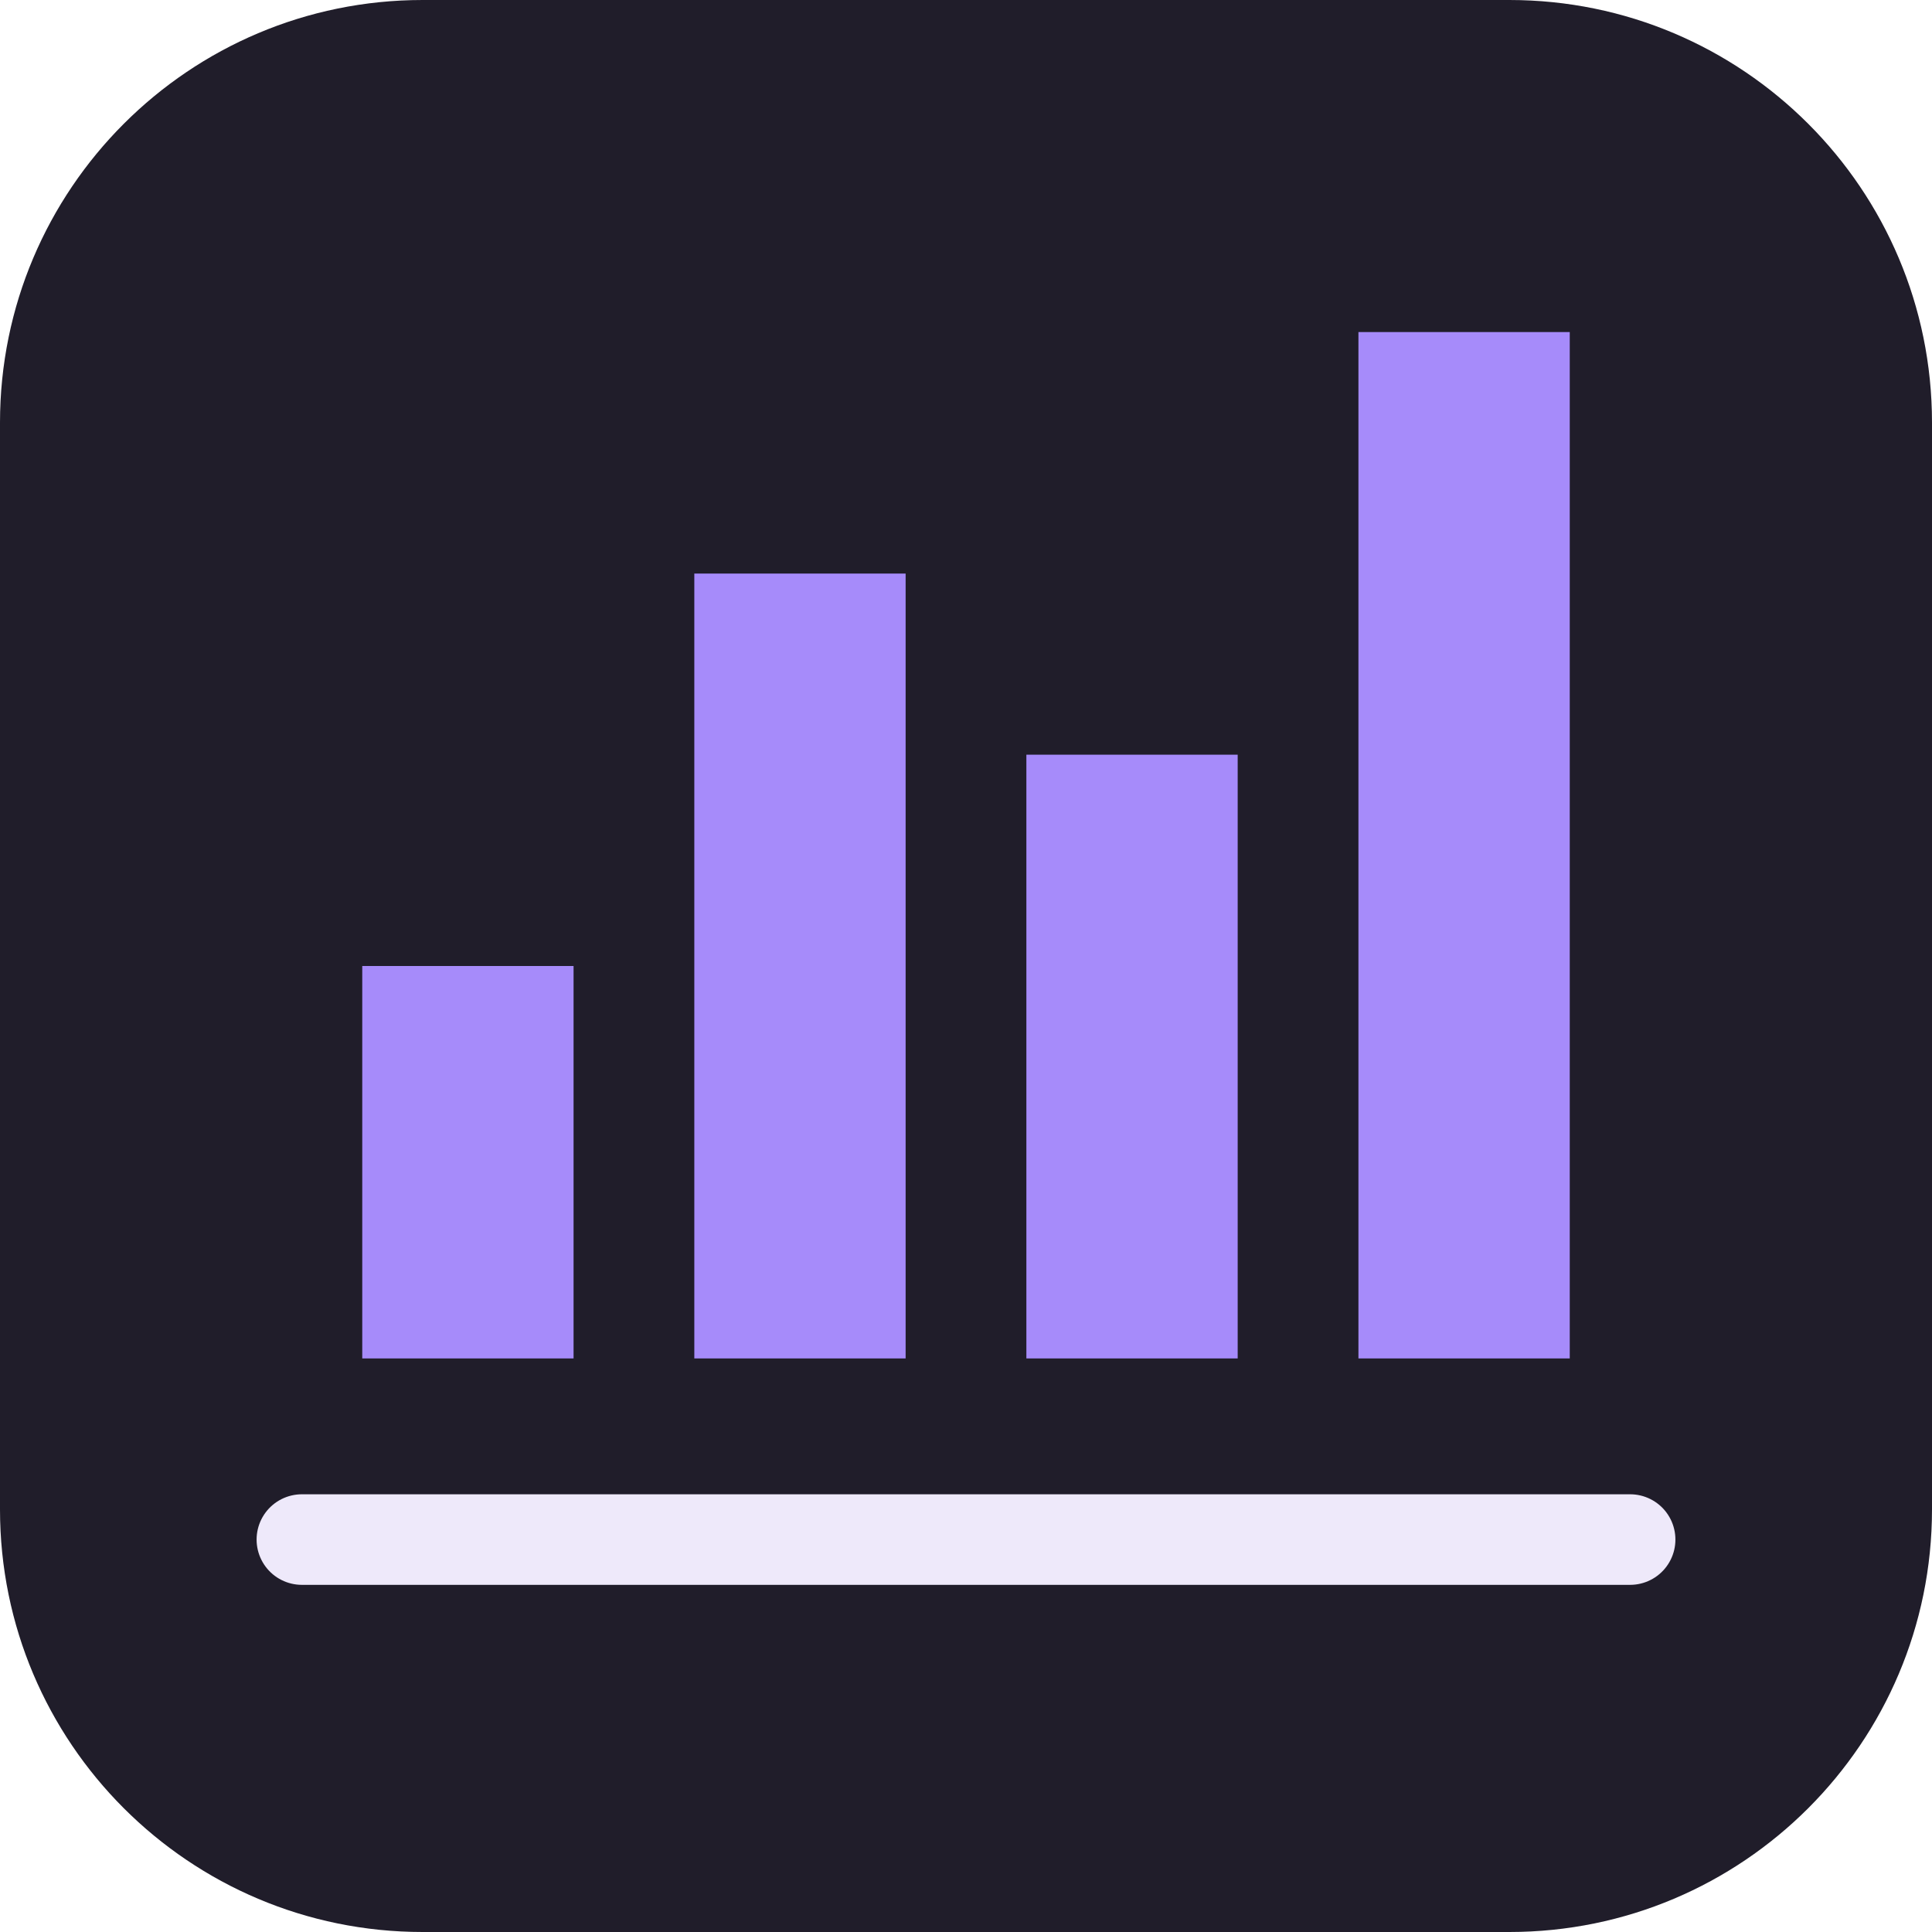
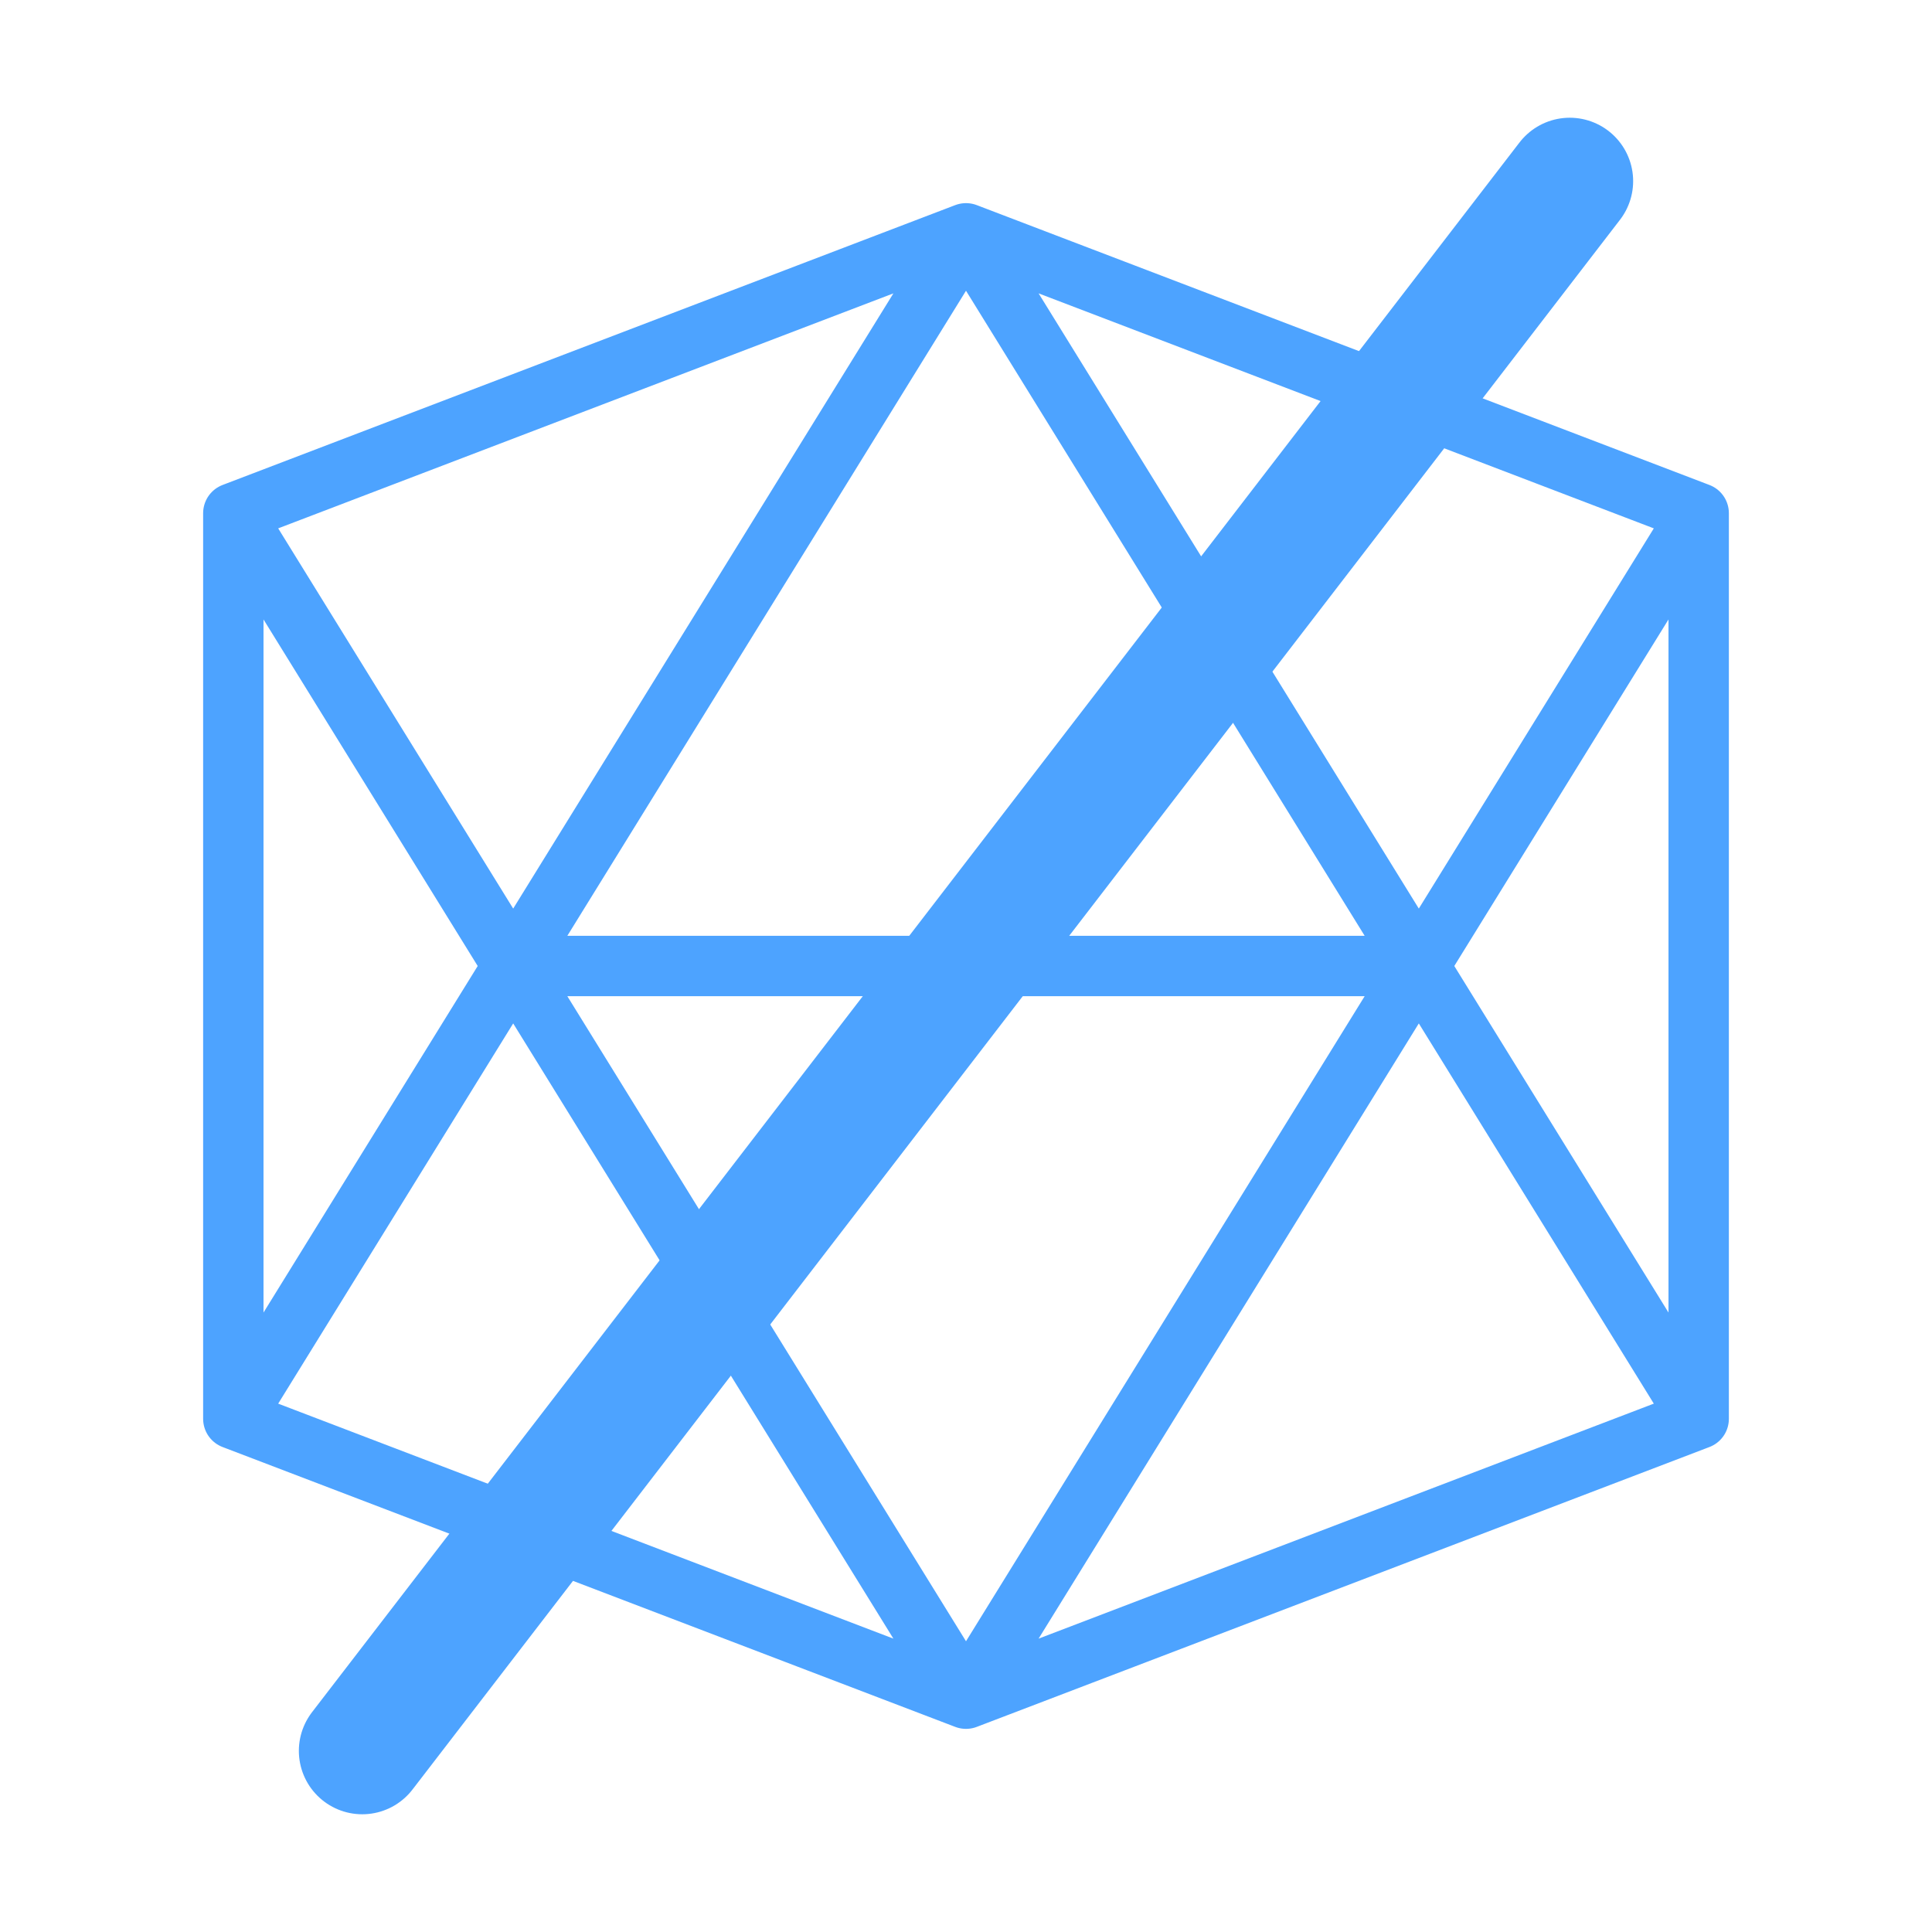
- <svg xmlns="http://www.w3.org/2000/svg" viewBox="0 0 64 64">
-   <rect width="64" height="64" rx="14" fill="#201d2a" />
-   <path d="M12 45V32h7v13zm11 0V19h7v26zm11 0V25h7v20zm11 0V11h7v34z" fill="#a68bfa" />
-   <path d="M10 51h44" stroke="#eee9fa" stroke-width="3" stroke-linecap="round" />
+ <svg xmlns="http://www.w3.org/2000/svg" viewBox="0 0 64 64" role="img" aria-label="No Dice">
+   <g fill="none" stroke="#4da3ff" stroke-linecap="round" stroke-linejoin="round">
+     <path stroke-width="2" d="M32 7.729 56.271 17 56.271 47 32 56.271 7.729 47 7.729 17Z       M32 7.729 17 32 47 32 32 7.729       M7.729 17 17 32 7.729 47       M56.271 17 47 32 56.271 47       M17 32 32 56.271 47 32" />
+     <path stroke-width="4.2" d="M12 58 52 6" />
+   </g>
</svg>
